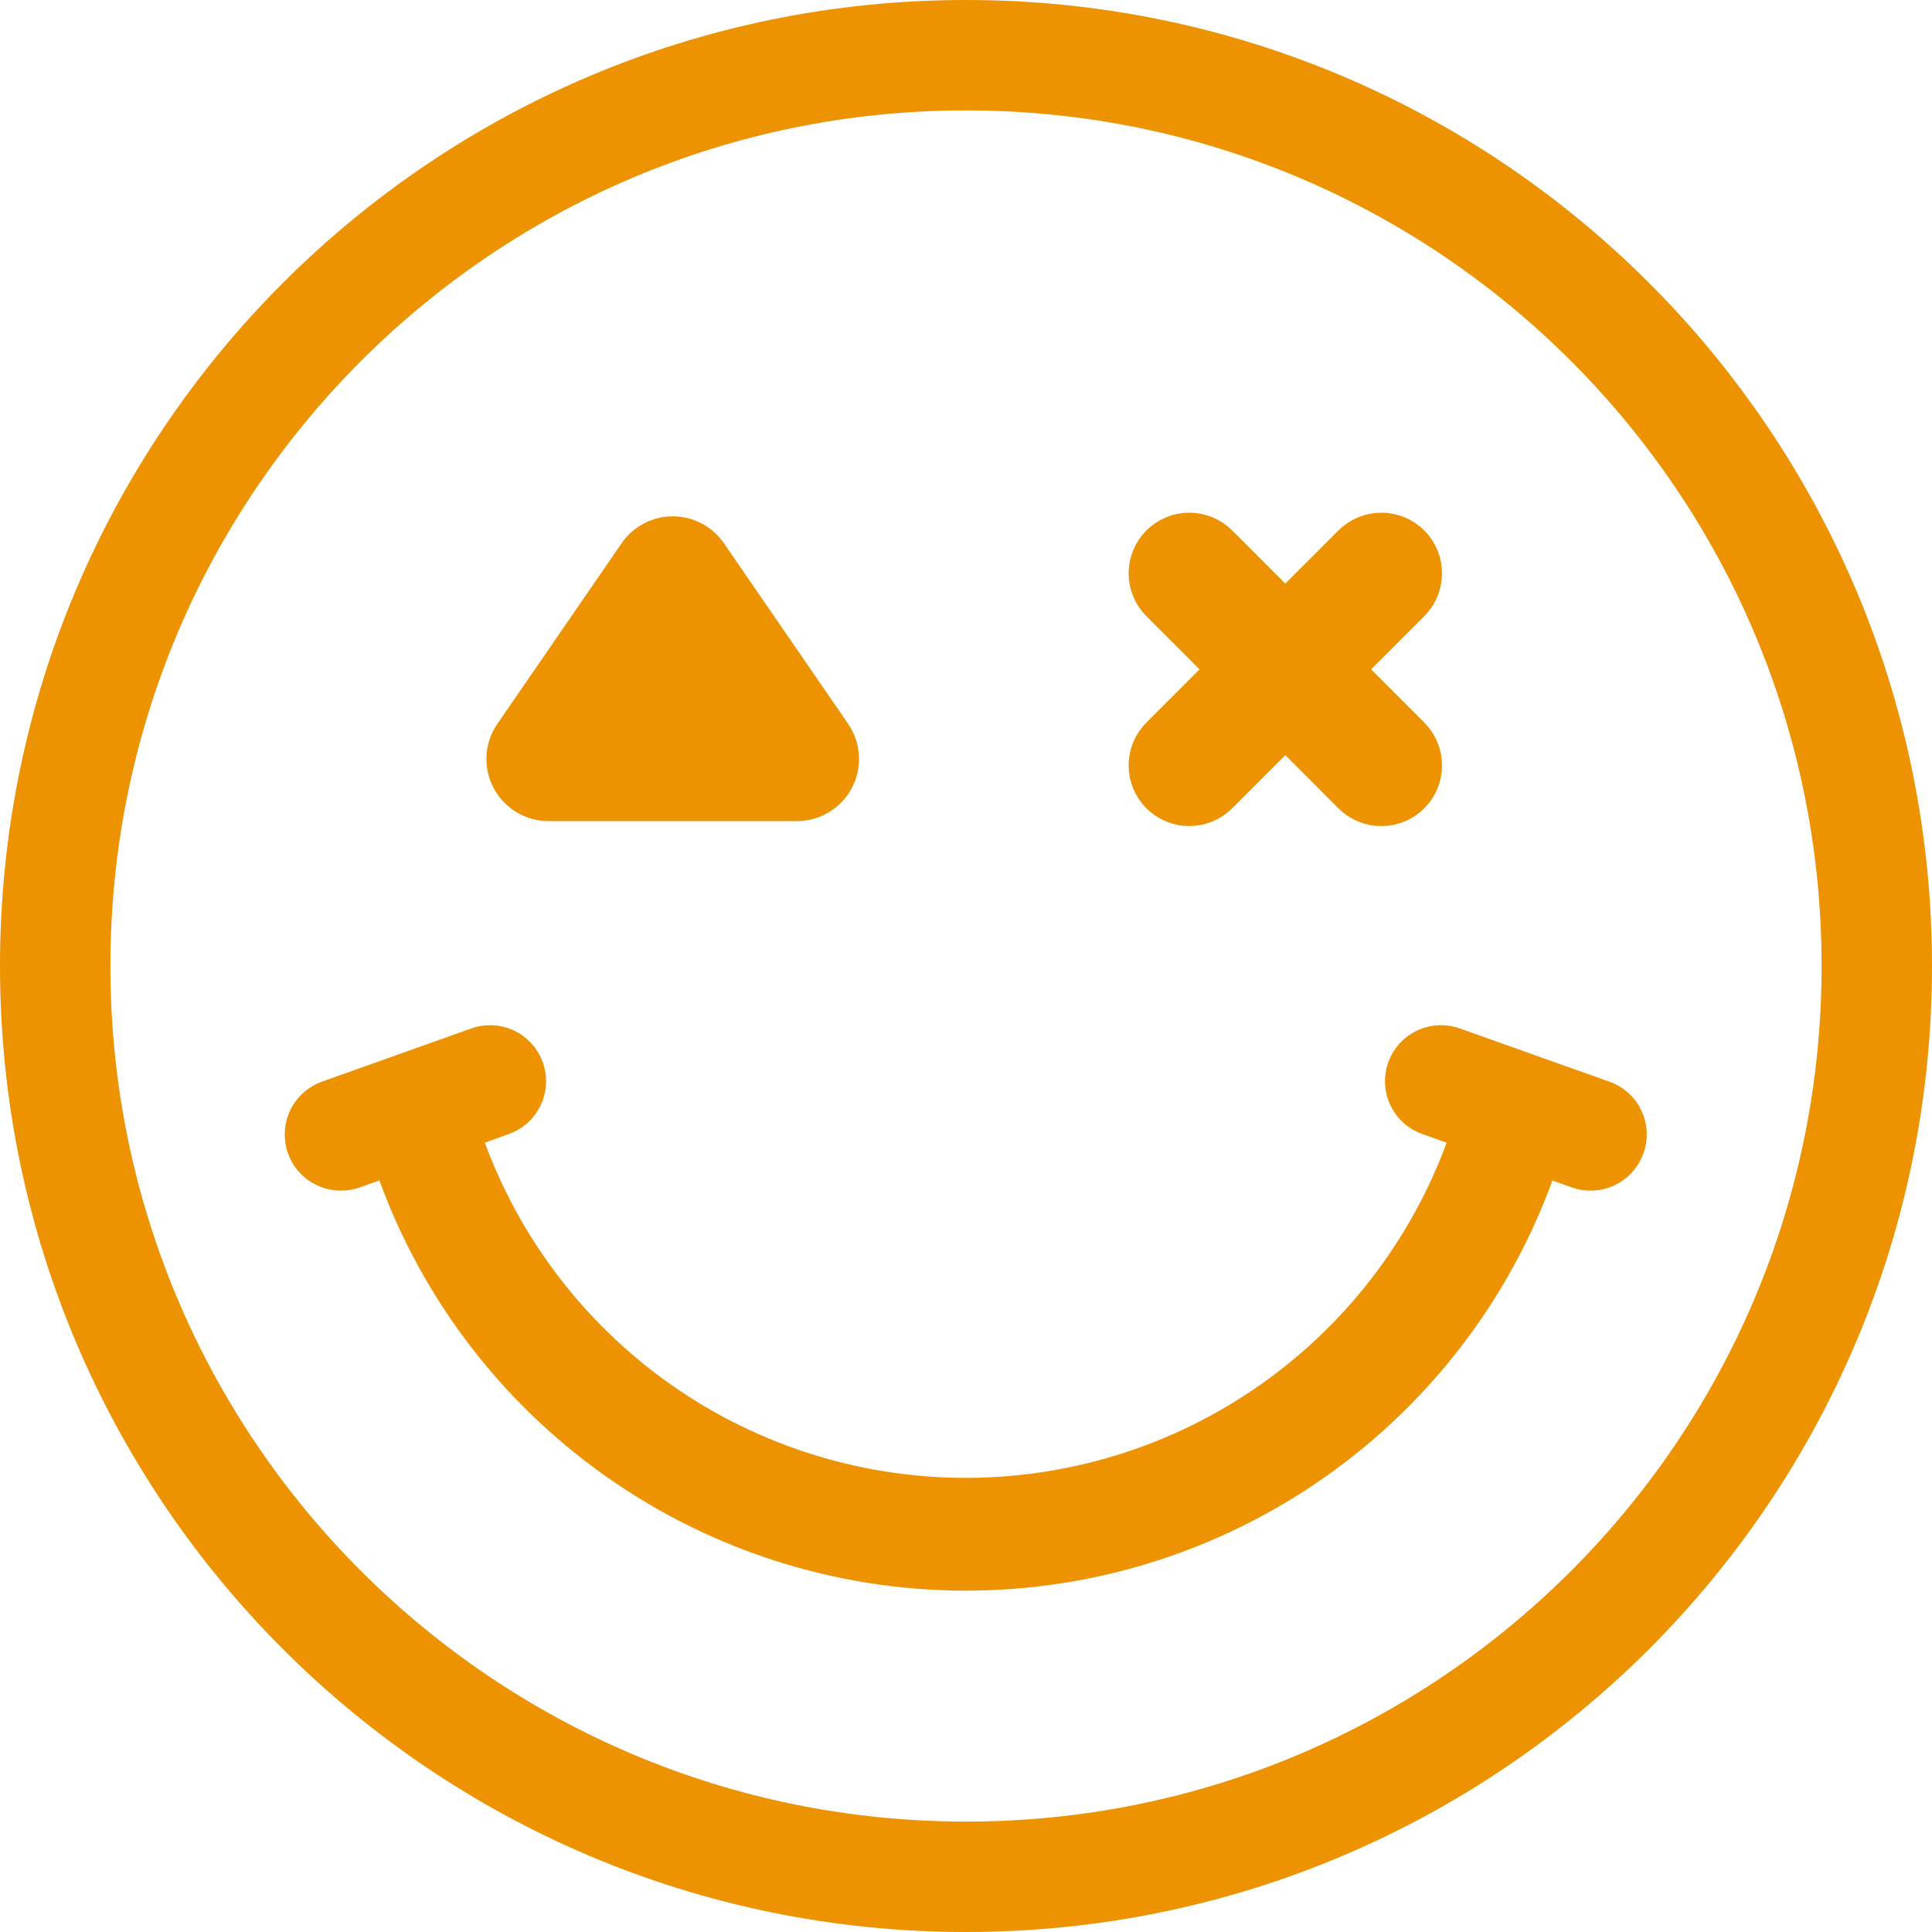
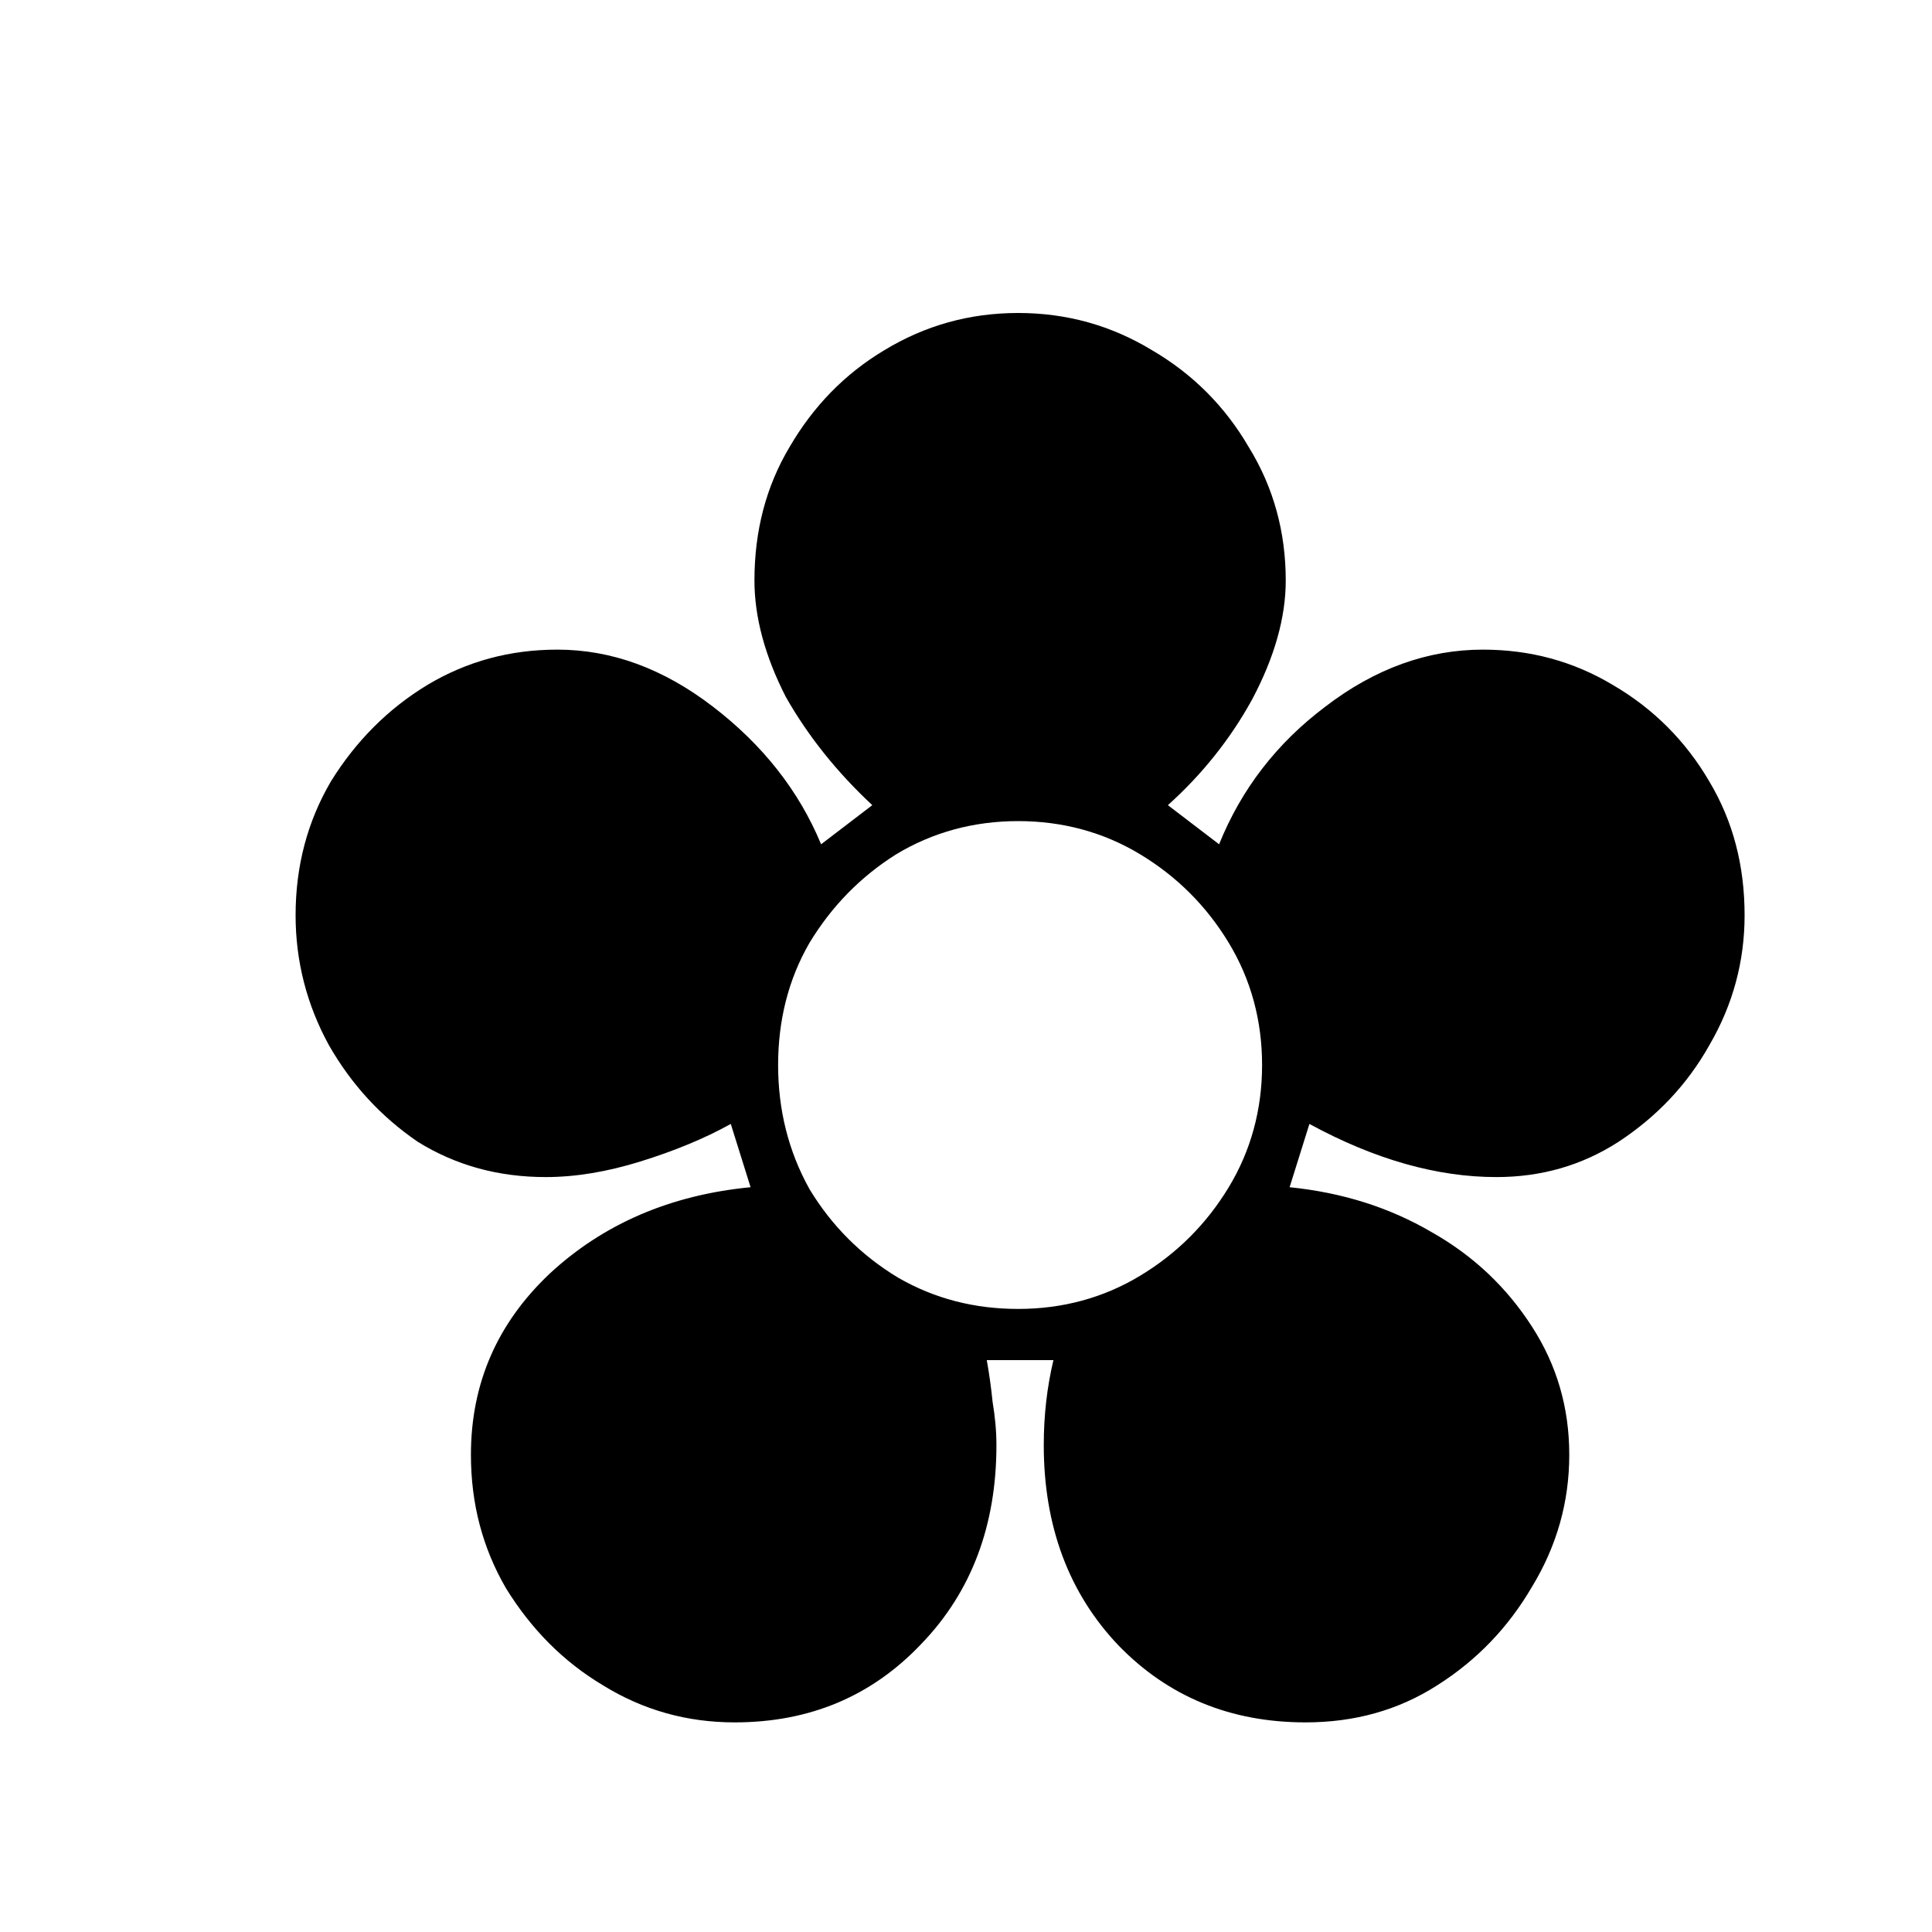
- <svg xmlns="http://www.w3.org/2000/svg" width="35" height="35" viewBox="0 0 35 35" fill="none">
-   <path d="M34 17.5C34 26.613 26.613 34 17.5 34C8.387 34 1 26.613 1 17.5C1 8.387 8.387 1 17.5 1C26.613 1 34 8.387 34 17.5Z" stroke="#ED9200" stroke-width="2" />
-   <path d="M25.448 10.81C25.682 10.576 25.682 10.197 25.448 9.963C25.214 9.73 24.835 9.73 24.601 9.963L21.122 13.443C20.888 13.677 20.888 14.056 21.122 14.29C21.355 14.523 21.735 14.523 21.968 14.29L25.448 10.81Z" fill="#ED9200" stroke="#ED9200" />
-   <path d="M24.601 14.29C24.835 14.524 25.214 14.524 25.448 14.29C25.682 14.056 25.682 13.677 25.448 13.443L21.968 9.963C21.735 9.73 21.355 9.73 21.122 9.963C20.888 10.197 20.888 10.576 21.122 10.81L24.601 14.29Z" fill="#ED9200" stroke="#ED9200" />
-   <path d="M11.673 10.125C11.73 10.041 11.807 9.973 11.897 9.926C11.986 9.879 12.086 9.854 12.188 9.854C12.289 9.854 12.389 9.879 12.479 9.926C12.568 9.973 12.645 10.041 12.703 10.125L14.953 13.397C15.017 13.491 15.054 13.6 15.061 13.714C15.067 13.827 15.043 13.941 14.99 14.041C14.937 14.142 14.857 14.226 14.76 14.285C14.663 14.344 14.551 14.375 14.438 14.375H9.938C9.824 14.375 9.712 14.344 9.614 14.285C9.517 14.226 9.437 14.142 9.384 14.041C9.331 13.94 9.307 13.827 9.313 13.713C9.32 13.599 9.358 13.489 9.423 13.396L11.673 10.125Z" fill="#ED9200" stroke="#ED9200" />
-   <path d="M29.301 20.728C29.255 20.856 29.16 20.961 29.037 21.02C28.914 21.078 28.773 21.086 28.644 21.041L27.814 20.743C27.125 22.939 25.752 24.857 23.897 26.219C22.042 27.581 19.8 28.316 17.499 28.316C15.197 28.316 12.956 27.581 11.101 26.219C9.245 24.857 7.873 22.939 7.183 20.743L6.349 21.041C6.293 21.06 6.234 21.07 6.175 21.069C6.053 21.069 5.935 21.026 5.842 20.948C5.749 20.87 5.686 20.761 5.666 20.641C5.645 20.521 5.667 20.397 5.728 20.292C5.79 20.187 5.887 20.107 6.001 20.066L8.689 19.108C8.753 19.082 8.822 19.07 8.891 19.072C8.96 19.074 9.028 19.089 9.091 19.118C9.154 19.146 9.21 19.187 9.257 19.238C9.304 19.289 9.34 19.349 9.363 19.414C9.386 19.479 9.396 19.548 9.392 19.617C9.388 19.686 9.37 19.753 9.34 19.815C9.309 19.877 9.267 19.932 9.214 19.978C9.162 20.023 9.101 20.057 9.036 20.078L8.152 20.396C8.772 22.389 10.014 24.131 11.695 25.369C13.376 26.606 15.409 27.273 17.496 27.273C19.583 27.273 21.615 26.606 23.296 25.369C24.977 24.131 26.219 22.389 26.839 20.396L25.948 20.078C25.882 20.057 25.821 20.023 25.769 19.978C25.716 19.932 25.674 19.877 25.643 19.815C25.613 19.753 25.595 19.686 25.591 19.617C25.587 19.548 25.597 19.479 25.62 19.414C25.643 19.349 25.68 19.289 25.726 19.238C25.773 19.187 25.83 19.146 25.892 19.118C25.955 19.089 26.023 19.074 26.092 19.072C26.161 19.07 26.23 19.082 26.294 19.108L27.591 19.57L27.682 19.603L28.987 20.066C29.052 20.088 29.111 20.123 29.162 20.168C29.213 20.214 29.254 20.269 29.283 20.331C29.313 20.392 29.329 20.459 29.332 20.528C29.335 20.596 29.325 20.664 29.301 20.728Z" fill="#ED9200" stroke="#ED9200" />
+ <svg xmlns="http://www.w3.org/2000/svg" width="4" height="4" viewBox="0 0 4 4" fill="none">
+   <path d="M1.521 3.566C1.423 3.566 1.332 3.541 1.248 3.489C1.166 3.44 1.1 3.373 1.048 3.289C0.999 3.205 0.975 3.113 0.975 3.012C0.975 2.865 1.029 2.74 1.138 2.637C1.249 2.534 1.388 2.474 1.554 2.458L1.513 2.327C1.459 2.357 1.396 2.383 1.325 2.405C1.257 2.426 1.192 2.437 1.13 2.437C1.032 2.437 0.944 2.413 0.865 2.364C0.789 2.312 0.728 2.246 0.681 2.164C0.635 2.08 0.612 1.99 0.612 1.895C0.612 1.792 0.637 1.7 0.685 1.618C0.737 1.534 0.804 1.467 0.885 1.418C0.967 1.369 1.056 1.345 1.154 1.345C1.266 1.345 1.373 1.384 1.476 1.463C1.579 1.542 1.654 1.637 1.7 1.748L1.806 1.667C1.733 1.599 1.673 1.524 1.627 1.443C1.584 1.359 1.562 1.278 1.562 1.202C1.562 1.099 1.586 1.007 1.635 0.925C1.684 0.841 1.749 0.774 1.831 0.725C1.915 0.674 2.007 0.648 2.108 0.648C2.209 0.648 2.301 0.674 2.385 0.725C2.469 0.774 2.536 0.841 2.585 0.925C2.637 1.009 2.662 1.102 2.662 1.202C2.662 1.278 2.639 1.36 2.593 1.447C2.547 1.531 2.488 1.604 2.418 1.667L2.524 1.748C2.57 1.634 2.643 1.539 2.744 1.463C2.847 1.384 2.956 1.345 3.07 1.345C3.168 1.345 3.257 1.369 3.339 1.418C3.423 1.467 3.49 1.534 3.539 1.618C3.588 1.7 3.612 1.792 3.612 1.895C3.612 1.99 3.588 2.08 3.539 2.164C3.493 2.246 3.43 2.312 3.351 2.364C3.275 2.413 3.191 2.437 3.098 2.437C2.976 2.437 2.847 2.401 2.711 2.327L2.67 2.458C2.779 2.469 2.877 2.5 2.964 2.551C3.051 2.6 3.12 2.666 3.172 2.747C3.223 2.826 3.249 2.914 3.249 3.012C3.249 3.11 3.223 3.201 3.172 3.285C3.123 3.369 3.058 3.437 2.976 3.489C2.895 3.541 2.804 3.566 2.703 3.566C2.548 3.566 2.419 3.513 2.316 3.407C2.213 3.299 2.161 3.16 2.161 2.992C2.161 2.929 2.168 2.871 2.181 2.816H2.043C2.048 2.844 2.052 2.872 2.055 2.902C2.06 2.932 2.063 2.962 2.063 2.992C2.063 3.157 2.012 3.295 1.908 3.403C1.805 3.512 1.676 3.566 1.521 3.566ZM2.108 2.71C2.2 2.71 2.285 2.687 2.361 2.641C2.437 2.595 2.498 2.534 2.544 2.458C2.59 2.382 2.613 2.297 2.613 2.205C2.613 2.113 2.59 2.028 2.544 1.952C2.498 1.876 2.437 1.815 2.361 1.769C2.285 1.723 2.2 1.7 2.108 1.7C2.016 1.7 1.931 1.723 1.855 1.769C1.782 1.815 1.722 1.876 1.676 1.952C1.632 2.028 1.611 2.113 1.611 2.205C1.611 2.297 1.632 2.383 1.676 2.462C1.722 2.538 1.783 2.599 1.859 2.645C1.935 2.689 2.018 2.71 2.108 2.71Z" fill="black" />
</svg>
